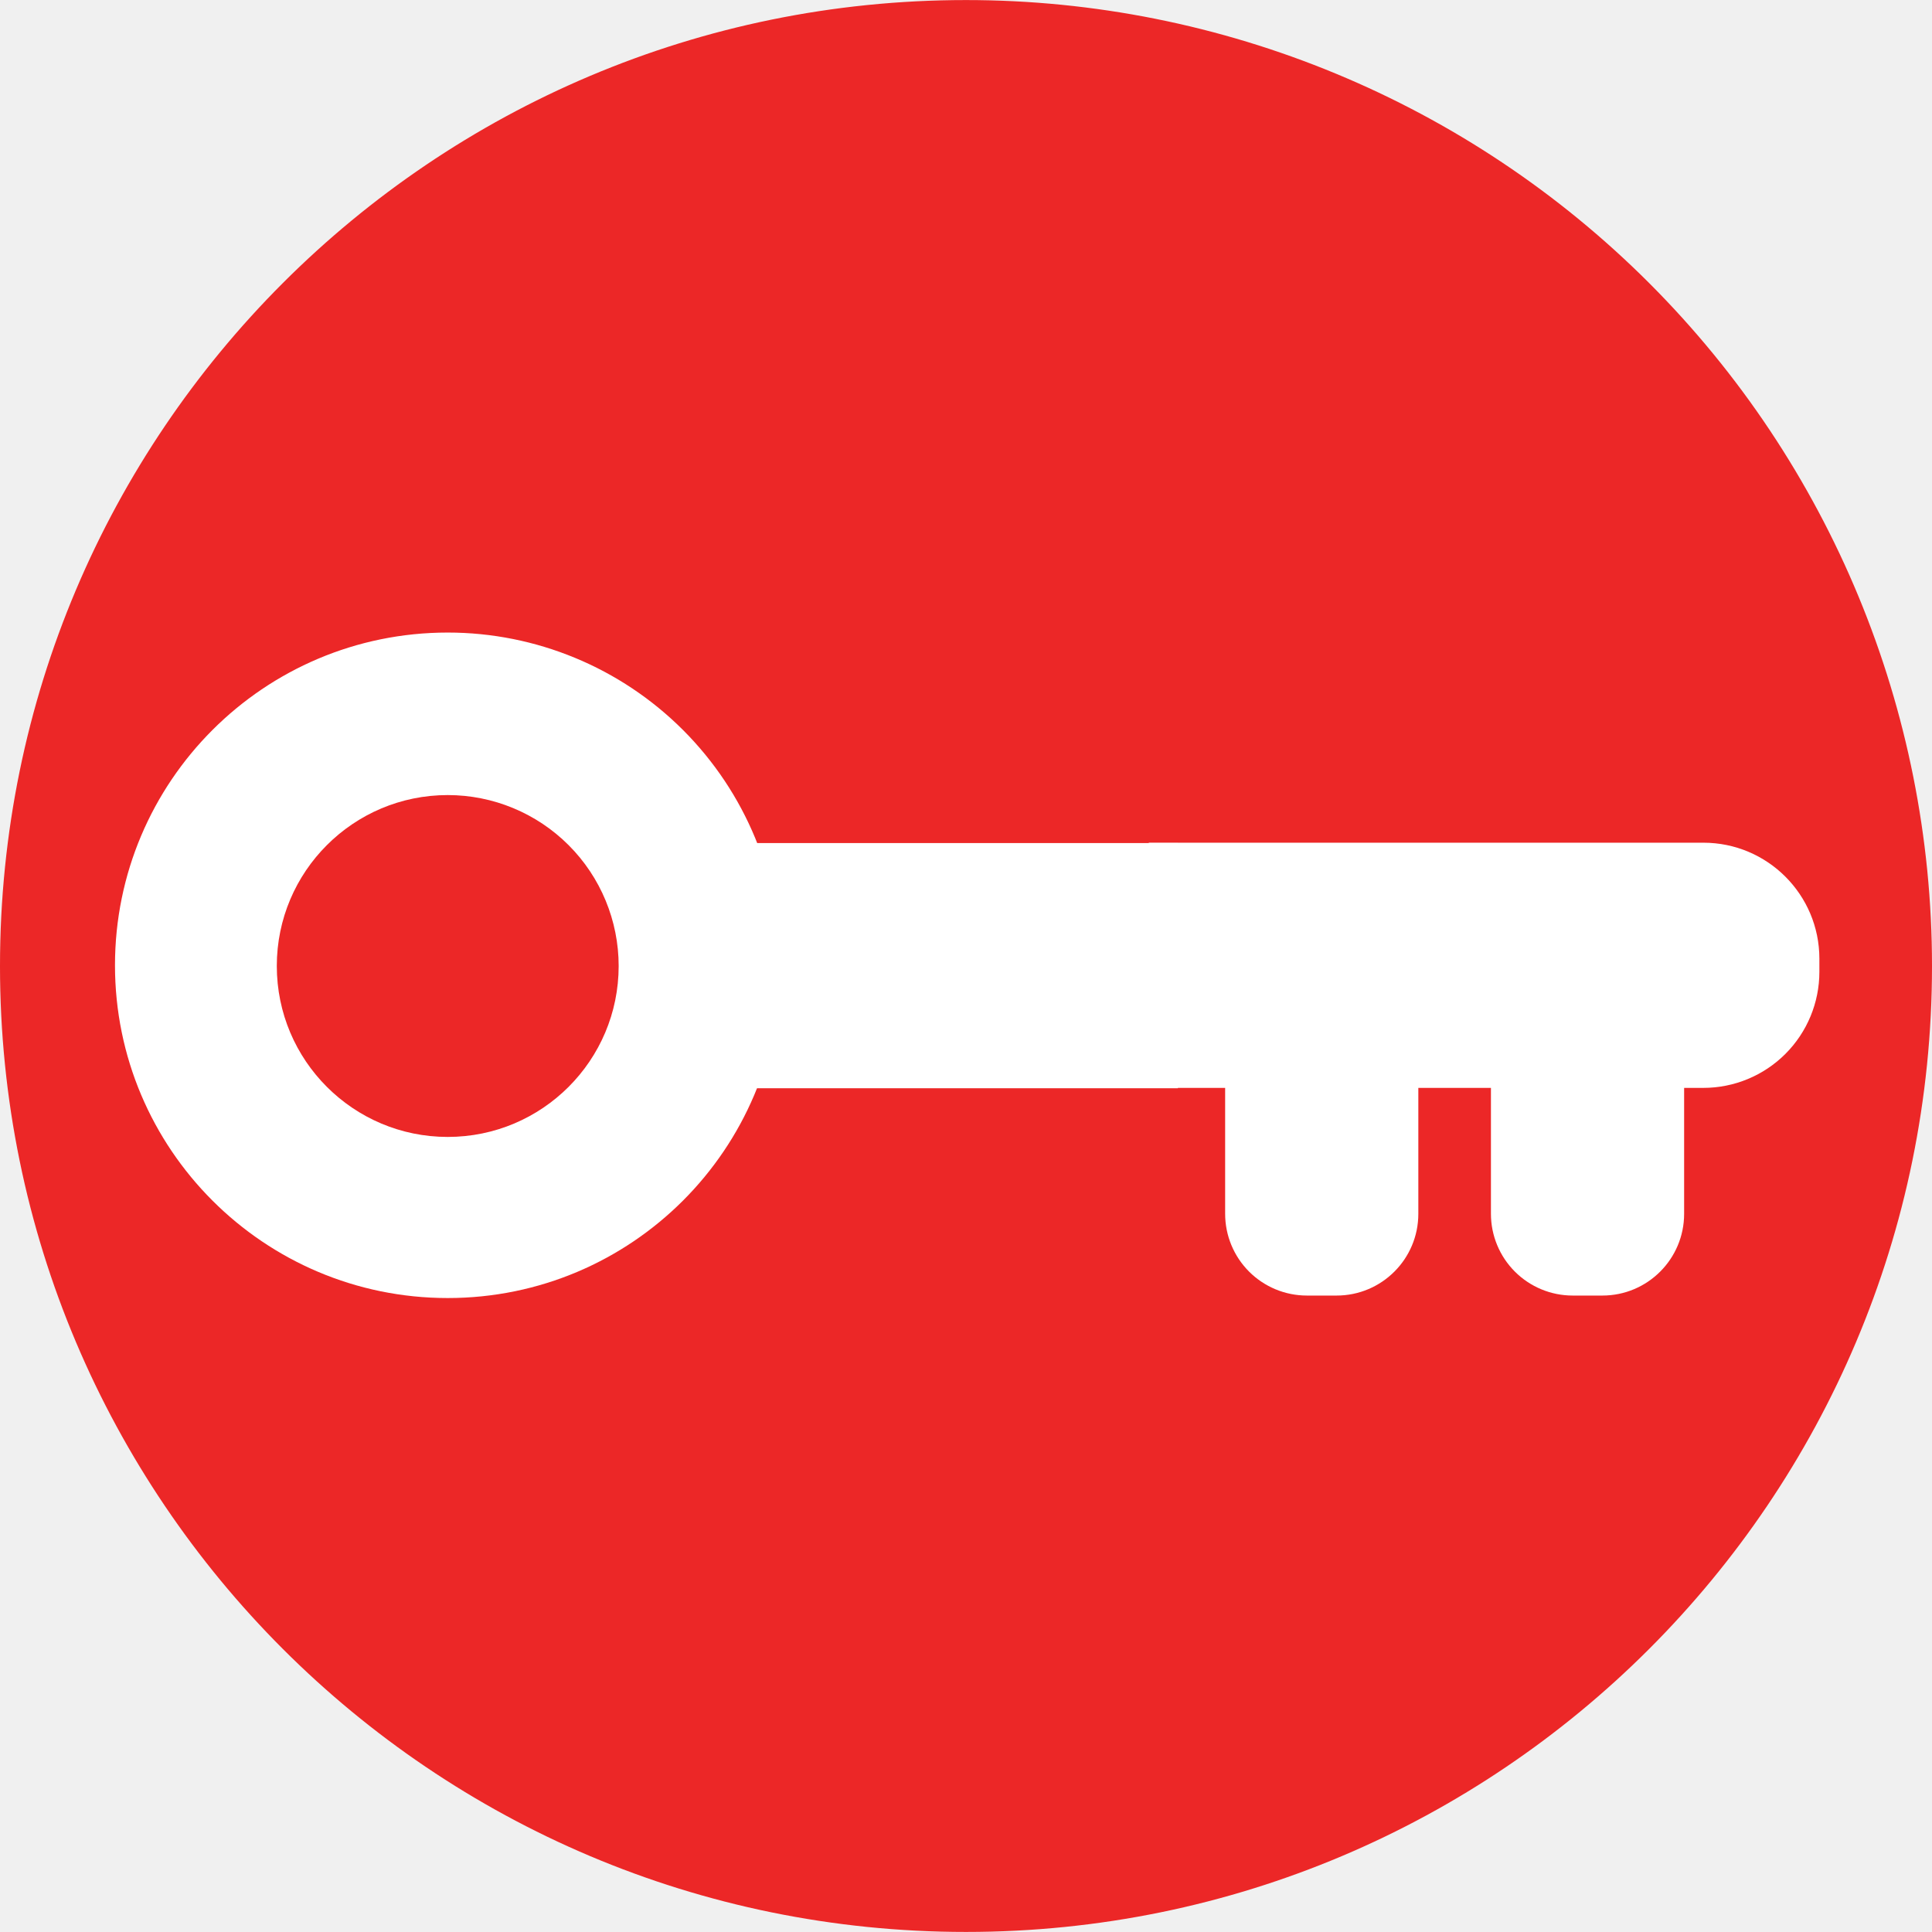
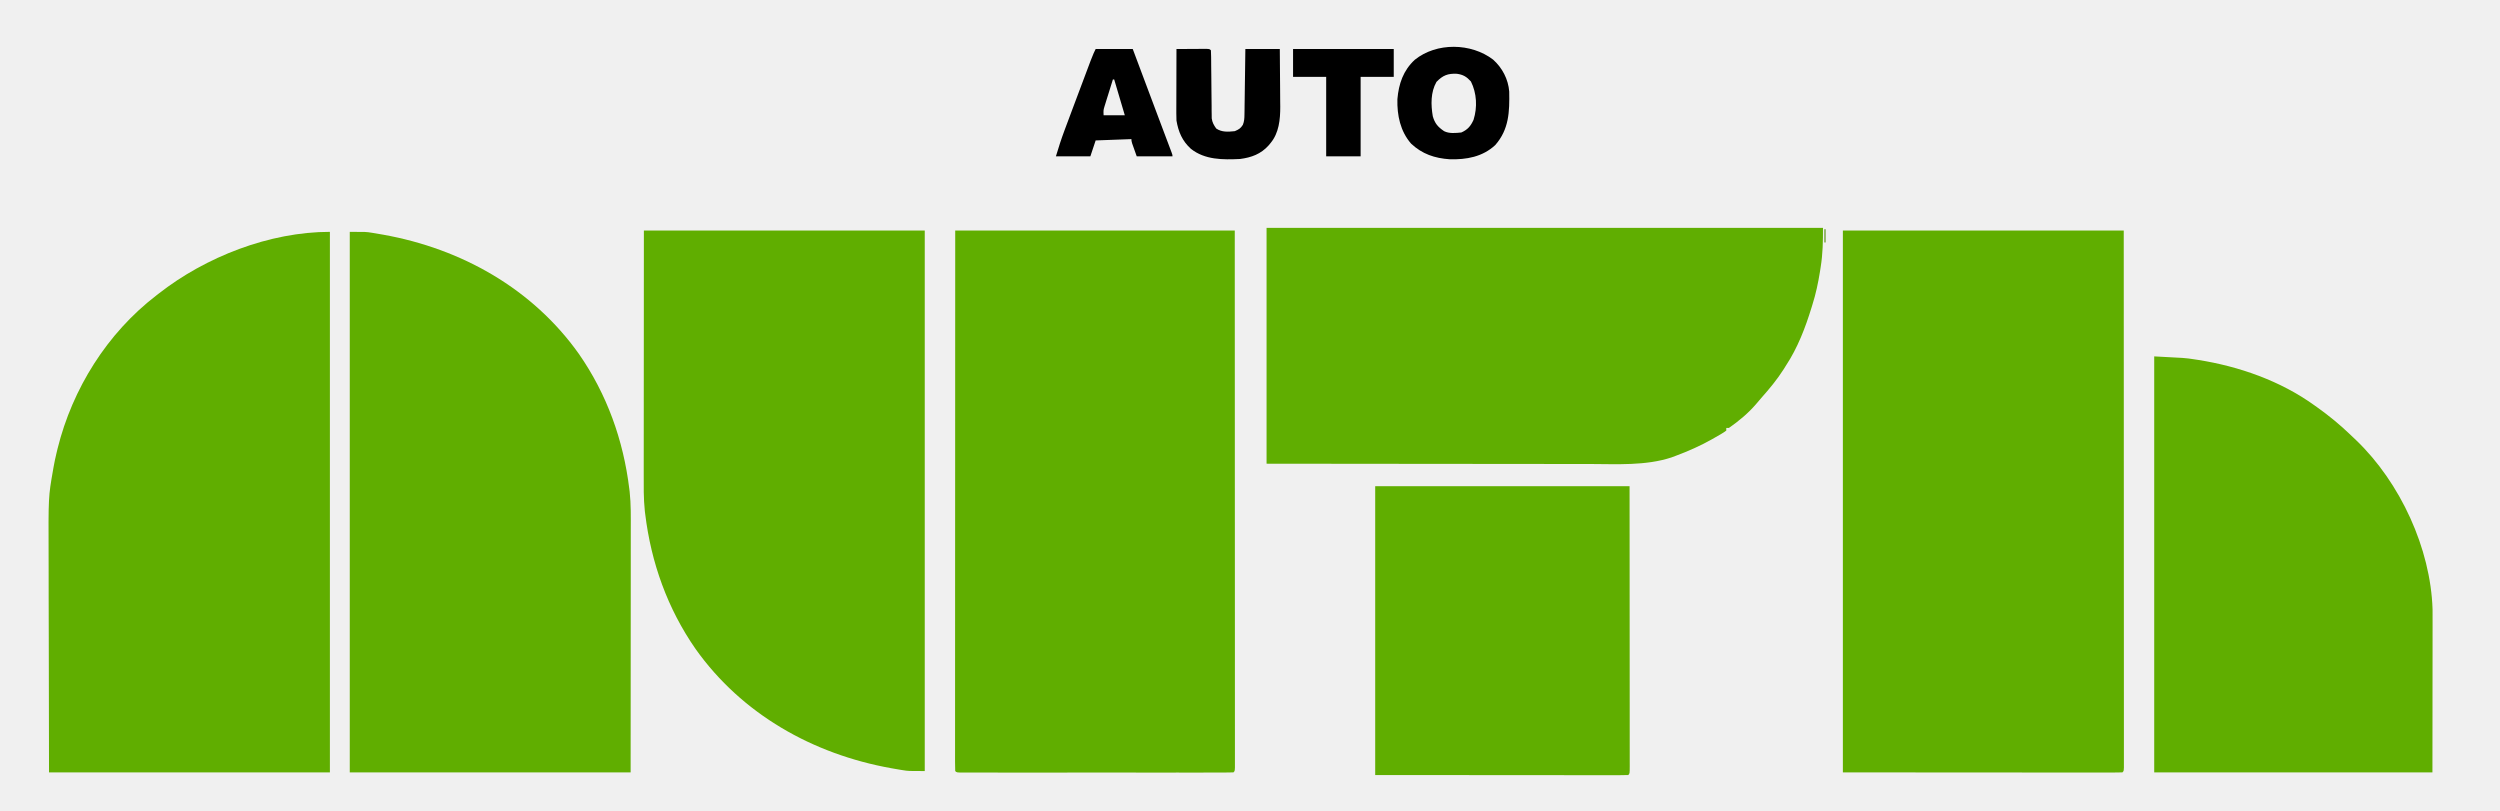
- <svg xmlns="http://www.w3.org/2000/svg" version="1.1" viewBox="0.0 0.0 1024.0 1024.0" fill="none" stroke="none" stroke-linecap="square" stroke-miterlimit="10">
-   <clipPath id="p.0">
-     <path d="m0 0l1024.0 0l0 1024.0l-1024.0 0l0 -1024.0z" clip-rule="nonzero" />
-   </clipPath>
-   <g clip-path="url(#p.0)">
-     <path fill="#000000" fill-opacity="0.0" d="m0 0l1024.0 0l0 1024.0l-1024.0 0z" fill-rule="evenodd" />
-     <path fill="#ec2727" d="m5.511811E-6 512l0 0c0 -282.752 229.216 -511.969 511.969 -511.969l0.063 0l0 0c135.782 0 266.004 53.939 362.016 149.952c96.013 96.013 149.952 226.234 149.952 362.016l0 0l0 0c0 282.752 -229.216 511.968 -511.969 511.968l-0.063 0l0 0c-282.752 0 -511.969 -229.216 -511.969 -511.968z" fill-rule="evenodd" />
-     <path fill="#ec2727" d="m191.139 467.095l745.543 0l0 89.795l-745.543 0z" fill-rule="evenodd" />
-     <path fill="#ffffff" d="m60.945 511.627l0 0c0 -97.402 78.96 -176.362 176.362 -176.362l0 0c46.774 0 91.633 18.581 124.707 51.655c33.074 33.074 51.655 77.933 51.655 124.707l0 0c0 97.402 -78.96 176.362 -176.362 176.362l0 0c-97.402 0 -176.362 -78.96 -176.362 -176.362z" fill-rule="evenodd" />
-     <path fill="#ec2727" d="m146.709 512.0l0 0c0 -50.036 40.562 -90.598 90.598 -90.598l0 0c24.028 0 47.072 9.545 64.063 26.536c16.991 16.991 26.536 40.035 26.536 64.063l0 0c0 50.036 -40.562 90.598 -90.598 90.598l0 0c-50.036 0 -90.598 -40.562 -90.598 -90.598z" fill-rule="evenodd" />
-     <path fill="#ffffff" d="m964.309 508.147l0 6.96l0 0c0 16.31 -6.479 31.952 -18.012 43.484c-11.533 11.533 -27.175 18.012 -43.484 18.012l-293.937 0c-6.1035156E-4 0 -0.001 -4.8828125E-4 -0.001 -0.001l0.001 -129.952l0 0c0 -5.79834E-4 4.8828125E-4 -0.001 0.001 -0.001l293.936 0.001l0 0c33.963 0 61.496 27.533 61.496 61.496z" fill-rule="evenodd" />
-     <path fill="#ffffff" d="m381.034 446.839l243.276 0l0 129.953l-243.276 0z" fill-rule="evenodd" />
-     <path fill="#ffffff" d="m708.419 686.672l-15.74 0l0 0c-11.491 0 -22.511 -4.565 -30.637 -12.69c-8.125 -8.125 -12.69 -19.146 -12.69 -30.637l0 -86.815c0 -4.8828125E-4 3.6621094E-4 -8.544922E-4 8.544922E-4 -8.544922E-4l102.393 8.544922E-4l0 0c4.8828125E-4 0 8.544922E-4 3.6621094E-4 8.544922E-4 8.544922E-4l-8.544922E-4 86.814l0 0c0 23.929 -19.398 43.327 -43.327 43.327z" fill-rule="evenodd" />
-     <path fill="#ffffff" d="m849.295 686.672l-15.74 0l0 0c-11.491 0 -22.511 -4.565 -30.637 -12.69c-8.125 -8.125 -12.69 -19.146 -12.69 -30.637l0 -86.815c0 -4.8828125E-4 3.6621094E-4 -8.544922E-4 8.544922E-4 -8.544922E-4l102.393 8.544922E-4l0 0c4.272461E-4 0 8.544922E-4 3.6621094E-4 8.544922E-4 8.544922E-4l-8.544922E-4 86.814l0 0c0 23.929 -19.398 43.327 -43.327 43.327z" fill-rule="evenodd" />
-   </g>
+ <svg xmlns="http://www.w3.org/2000/svg" version="1.1" width="1887" height="612">
+   <path d="M0 0 C69.96 0 139.92 0 212 0 C212.04 102.348 212.04 102.348 212.049 144.982 C212.051 154.742 212.053 164.502 212.055 174.261 C212.055 175.485 212.055 176.708 212.056 177.968 C212.06 197.745 212.068 217.522 212.077 237.299 C212.086 257.58 212.092 277.86 212.094 298.14 C212.095 310.665 212.1 323.19 212.108 335.715 C212.113 344.291 212.115 352.868 212.114 361.444 C212.113 366.4 212.114 371.356 212.119 376.312 C212.124 380.841 212.124 385.37 212.121 389.899 C212.12 391.545 212.122 393.192 212.125 394.838 C212.129 397.06 212.127 399.283 212.123 401.505 C212.123 402.744 212.124 403.983 212.124 405.26 C212 408 212 408 211 409 C208.281 409.098 205.588 409.13 202.869 409.12 C201.579 409.122 201.579 409.122 200.262 409.123 C197.347 409.125 194.432 409.119 191.517 409.114 C189.405 409.113 187.292 409.113 185.179 409.114 C179.5 409.114 173.821 409.108 168.142 409.101 C162.822 409.096 157.501 409.095 152.18 409.095 C136.599 409.089 121.018 409.075 105.438 409.062 C70.643 409.042 35.849 409.021 0 409 C0 274.03 0 139.06 0 0 Z " fill="#60AE00" transform="translate(1391,174)" />
+   <path d="M0 0 C69.63 0 139.26 0 211 0 C211.04 102.348 211.04 102.348 211.049 144.982 C211.051 154.742 211.053 164.502 211.055 174.261 C211.055 175.485 211.055 176.708 211.056 177.968 C211.06 197.745 211.068 217.522 211.077 237.299 C211.086 257.58 211.092 277.86 211.094 298.14 C211.095 310.665 211.1 323.19 211.108 335.715 C211.113 344.291 211.115 352.868 211.114 361.444 C211.113 366.4 211.114 371.356 211.119 376.312 C211.124 380.841 211.124 385.37 211.121 389.899 C211.12 391.545 211.122 393.192 211.125 394.838 C211.129 397.06 211.127 399.283 211.123 401.505 C211.123 402.744 211.124 403.983 211.124 405.26 C211 408 211 408 210 409 C207.309 409.1 204.644 409.134 201.952 409.127 C201.098 409.129 200.245 409.13 199.365 409.132 C196.482 409.136 193.6 409.133 190.717 409.129 C188.659 409.131 186.602 409.133 184.544 409.135 C178.939 409.139 173.334 409.137 167.728 409.134 C161.876 409.132 156.025 409.134 150.173 409.136 C140.344 409.138 130.514 409.135 120.685 409.13 C109.303 409.125 97.922 409.127 86.54 409.132 C76.787 409.137 67.034 409.137 57.281 409.135 C51.448 409.133 45.615 409.133 39.781 409.136 C34.298 409.139 28.816 409.137 23.333 409.131 C21.314 409.13 19.296 409.13 17.277 409.133 C14.534 409.135 11.791 409.132 9.048 409.127 C7.834 409.13 7.834 409.13 6.595 409.134 C1.114 409.114 1.114 409.114 0 408 C-0.098 405.837 -0.124 403.67 -0.123 401.505 C-0.124 400.815 -0.125 400.125 -0.127 399.414 C-0.129 397.073 -0.125 394.732 -0.12 392.39 C-0.121 390.707 -0.122 389.023 -0.123 387.339 C-0.125 382.69 -0.121 378.04 -0.116 373.39 C-0.112 368.385 -0.113 363.379 -0.114 358.374 C-0.114 349.694 -0.111 341.014 -0.106 332.334 C-0.098 319.785 -0.095 307.235 -0.094 294.685 C-0.092 274.326 -0.085 253.967 -0.075 233.608 C-0.066 213.826 -0.059 194.044 -0.055 174.261 C-0.055 172.415 -0.055 172.415 -0.054 170.532 C-0.052 160.906 -0.05 151.28 -0.048 141.655 C-0.039 94.437 -0.019 47.218 0 0 Z " fill="#60AE00" transform="translate(721,174)" />
+   <path d="M0 0 C12.402 0 12.402 0 16.516 0.664 C17.445 0.813 18.373 0.962 19.331 1.116 C20.776 1.368 20.776 1.368 22.25 1.625 C23.801 1.892 23.801 1.892 25.384 2.165 C84.343 12.742 138.019 42.907 172.965 92.148 C194.148 122.611 206.524 157.227 211 194 C211.088 194.705 211.177 195.41 211.268 196.136 C212.302 205.699 212.133 215.278 212.114 224.884 C212.113 226.917 212.113 228.951 212.114 230.985 C212.114 236.406 212.108 241.828 212.101 247.249 C212.096 252.346 212.095 257.443 212.095 262.54 C212.089 277.422 212.075 292.305 212.062 307.188 C212.042 340.456 212.021 373.724 212 408 C142.04 408 72.08 408 0 408 C0 273.36 0 138.72 0 0 Z " fill="#60AE00" transform="translate(264,175)" />
+   <path d="M0 0 C0 134.64 0 269.28 0 408 C-69.96 408 -139.92 408 -212 408 C-212.062 375.021 -212.124 342.041 -212.188 308.062 C-212.215 297.692 -212.242 287.322 -212.27 276.637 C-212.284 263.864 -212.284 263.864 -212.286 257.864 C-212.289 253.719 -212.3 249.574 -212.317 245.429 C-212.49 199.893 -212.49 199.893 -209 180 C-208.878 179.293 -208.756 178.587 -208.63 177.859 C-207.975 174.143 -207.206 170.478 -206.312 166.812 C-206.058 165.746 -205.803 164.679 -205.54 163.579 C-194.305 118.356 -168.099 76.473 -131 48 C-130.473 47.586 -129.946 47.171 -129.402 46.745 C-93.765 18.828 -45.5 0 0 0 Z " fill="#60AE00" transform="translate(249,175)" />
+   <path d="M0 0 C69.96 0 139.92 0 212 0 C212 134.64 212 269.28 212 408 C199.598 408 199.598 408 195.484 407.336 C194.555 407.187 193.627 407.038 192.669 406.884 C191.706 406.716 190.743 406.548 189.75 406.375 C188.716 406.197 187.681 406.019 186.616 405.835 C127.657 395.258 73.981 365.093 39.035 315.852 C17.852 285.389 5.476 250.773 1 214 C0.912 213.295 0.823 212.59 0.732 211.864 C-0.302 202.301 -0.133 192.722 -0.114 183.116 C-0.113 181.083 -0.113 179.049 -0.114 177.015 C-0.114 171.594 -0.108 166.172 -0.101 160.751 C-0.096 155.654 -0.095 150.557 -0.095 145.46 C-0.089 130.578 -0.075 115.695 -0.062 100.812 C-0.042 67.544 -0.021 34.276 0 0 Z " fill="#60AE00" transform="translate(486,174)" />
+   <path d="M0 0 C138.6 0 277.2 0 420 0 C420 10.332 419.858 19.529 418.25 29.562 C418.068 30.733 417.886 31.903 417.699 33.109 C416.331 41.609 414.61 49.785 412 58 C411.687 59.024 411.687 59.024 411.368 60.068 C406.67 75.411 400.863 90.547 392 104 C391.145 105.373 391.145 105.373 390.273 106.773 C385.293 114.582 379.55 121.489 373.414 128.394 C372.161 129.817 370.939 131.268 369.723 132.723 C363.674 139.831 356.637 145.665 349 151 C348.34 151 347.68 151 347 151 C347 151.66 347 152.32 347 153 C344.42 154.985 341.51 156.509 338.688 158.125 C337.834 158.615 336.98 159.105 336.101 159.61 C327.366 164.515 318.383 168.511 309 172 C307.846 172.432 306.693 172.864 305.504 173.309 C286.228 179.626 264.432 178.287 244.42 178.227 C241.737 178.226 239.054 178.227 236.371 178.228 C230.645 178.229 224.92 178.223 219.195 178.211 C210.918 178.195 202.64 178.19 194.363 178.187 C180.927 178.183 167.49 178.17 154.054 178.151 C141.018 178.132 127.983 178.118 114.948 178.11 C114.133 178.109 113.318 178.109 112.479 178.108 C106.106 178.104 99.734 178.1 93.361 178.096 C62.241 178.078 31.12 178.037 0 178 C0 119.26 0 60.52 0 0 Z " fill="#60AE01" transform="translate(956,172)" />
+   <path d="M0 0 C23.416 1.171 23.416 1.171 30.438 2.25 C31.294 2.379 32.151 2.507 33.033 2.64 C64.151 7.553 95.3 18.468 121 37 C121.632 37.448 122.263 37.896 122.914 38.358 C132.029 44.857 140.517 51.814 148.557 59.604 C149.906 60.909 151.273 62.198 152.641 63.484 C185.698 95.294 208.618 144.868 210.091 190.833 C210.122 194.085 210.124 197.336 210.114 200.588 C210.114 201.838 210.114 203.088 210.114 204.376 C210.113 207.732 210.108 211.088 210.101 214.444 C210.096 217.602 210.095 220.761 210.095 223.92 C210.089 233.134 210.075 242.348 210.062 251.562 C210.042 272.167 210.021 292.771 210 314 C140.7 314 71.4 314 0 314 C0 210.38 0 106.76 0 0 Z " fill="#60AE00" transform="translate(1626,269)" />
+   <path d="M0 0 C63.36 0 126.72 0 192 0 C192.04 54.378 192.04 54.378 192.049 77.088 C192.055 92.796 192.062 108.504 192.075 124.212 C192.085 135.65 192.092 147.088 192.094 158.526 C192.095 164.586 192.098 170.646 192.106 176.707 C192.112 182.404 192.115 188.101 192.113 193.798 C192.113 195.895 192.115 197.993 192.119 200.09 C192.124 202.941 192.123 205.791 192.12 208.642 C192.125 209.904 192.125 209.904 192.129 211.191 C192.114 216.886 192.114 216.886 191 218 C188.534 218.098 186.095 218.13 183.629 218.12 C182.85 218.121 182.071 218.122 181.268 218.123 C178.63 218.125 175.992 218.119 173.353 218.114 C171.441 218.113 169.528 218.113 167.616 218.114 C162.476 218.114 157.335 218.108 152.195 218.101 C147.379 218.096 142.563 218.095 137.746 218.095 C123.643 218.089 109.54 218.075 95.438 218.062 C63.943 218.042 32.449 218.021 0 218 C0 146.06 0 74.12 0 0 Z " fill="#60AE00" transform="translate(1038,367)" />
+   <path d="M0 0 C6.895 6.154 11.452 14.802 12.161 24.115 C12.441 39.207 12.089 52.589 1.59 64.523 C-7.961 73.394 -20.053 75.542 -32.676 75.223 C-44.014 74.463 -53.548 71.286 -61.922 63.395 C-70.078 53.997 -72.541 42.038 -72.246 29.887 C-71.253 18.239 -67.823 8.191 -59.125 0.125 C-42.718 -13.107 -16.623 -12.705 0 0 Z M-42.75 16.812 C-47.198 24.596 -47.008 34.078 -45.535 42.73 C-43.986 48.204 -41.674 50.817 -37 54 C-33.044 55.978 -28.312 55.421 -24 55 C-19.198 52.904 -16.83 50.078 -14.754 45.395 C-11.782 35.954 -12.324 25.352 -16.75 16.5 C-19.949 12.946 -22.608 11.316 -27.398 10.684 C-34.155 10.369 -37.973 11.865 -42.75 16.812 Z " fill="#000000" transform="translate(1127,45)" />
+   <path d="M0 0 C4.146 -0.029 8.292 -0.047 12.438 -0.062 C14.214 -0.075 14.214 -0.075 16.025 -0.088 C17.15 -0.091 18.275 -0.094 19.434 -0.098 C20.476 -0.103 21.518 -0.108 22.592 -0.114 C25 0 25 0 26 1 C26.107 2.661 26.146 4.327 26.158 5.991 C26.168 7.056 26.178 8.121 26.189 9.218 C26.196 10.379 26.203 11.539 26.211 12.734 C26.239 15.169 26.268 17.604 26.297 20.039 C26.338 23.895 26.375 27.751 26.401 31.606 C26.429 35.316 26.475 39.025 26.523 42.734 C26.527 43.887 26.53 45.039 26.533 46.226 C26.558 47.842 26.558 47.842 26.583 49.491 C26.596 50.909 26.596 50.909 26.608 52.355 C27.076 55.514 28.159 57.413 30 60 C34.234 62.914 39.062 62.52 44 62 C46.975 60.76 48.406 59.949 50.105 57.235 C51.187 54.533 51.279 52.406 51.319 49.497 C51.339 48.396 51.359 47.295 51.379 46.161 C51.391 44.979 51.402 43.796 51.414 42.578 C51.433 41.363 51.453 40.148 51.473 38.896 C51.533 35.014 51.579 31.132 51.625 27.25 C51.663 24.618 51.702 21.987 51.742 19.355 C51.84 12.904 51.919 6.452 52 0 C60.58 0 69.16 0 78 0 C78.069 7.329 78.129 14.656 78.165 21.985 C78.18 24.474 78.2 26.962 78.226 29.451 C78.263 33.045 78.28 36.64 78.293 40.234 C78.308 41.332 78.324 42.429 78.34 43.56 C78.342 53.194 77.391 63.366 71 71 C70.518 71.584 70.036 72.168 69.539 72.77 C63.695 79.286 56.561 81.881 48 83 C35.025 83.633 21.451 83.711 10.875 75.312 C4.355 69.368 1.48 62.598 0 54 C-0.083 52.16 -0.118 50.317 -0.114 48.475 C-0.113 47.395 -0.113 46.314 -0.113 45.2 C-0.108 44.045 -0.103 42.89 -0.098 41.699 C-0.096 40.508 -0.095 39.316 -0.093 38.089 C-0.088 34.288 -0.075 30.488 -0.062 26.688 C-0.057 24.109 -0.053 21.53 -0.049 18.951 C-0.038 12.634 -0.021 6.317 0 0 Z " fill="#000000" transform="translate(888,37)" />
+   <path d="M0 0 C9.24 0 18.48 0 28 0 C34.372 16.992 34.372 16.992 40.744 33.984 C41.434 35.825 41.434 35.825 42.139 37.703 C43.063 40.169 43.988 42.635 44.912 45.102 C47.17 51.125 49.431 57.146 51.7 63.164 C52.121 64.282 52.541 65.4 52.975 66.551 C53.77 68.661 54.565 70.771 55.363 72.88 C55.886 74.27 55.886 74.27 56.42 75.689 C56.88 76.908 56.88 76.908 57.349 78.151 C58 80 58 80 58 81 C49.09 81 40.18 81 31 81 C27 70 27 70 27 68 C13.635 68.495 13.635 68.495 0 69 C-1.32 72.96 -2.64 76.92 -4 81 C-12.58 81 -21.16 81 -30 81 C-28.018 74.394 -25.975 67.968 -23.559 61.531 C-23.234 60.66 -22.91 59.789 -22.576 58.892 C-21.533 56.093 -20.486 53.297 -19.438 50.5 C-18.717 48.572 -17.997 46.643 -17.277 44.715 C-2.225 4.449 -2.225 4.449 0 0 Z M13 23 C11.824 26.747 10.661 30.498 9.5 34.25 C8.999 35.845 8.999 35.845 8.488 37.473 C8.172 38.497 7.857 39.522 7.531 40.578 C7.238 41.521 6.945 42.463 6.643 43.435 C5.838 46.206 5.838 46.206 6 50 C11.28 50 16.56 50 22 50 C19.36 41.09 16.72 32.18 14 23 C13.67 23 13.34 23 13 23 Z " fill="#000000" transform="translate(827,37)" />
+   <path d="M0 0 C25.08 0 50.16 0 76 0 C76 6.93 76 13.86 76 21 C67.75 21 59.5 21 51 21 C51 40.8 51 60.6 51 81 C42.42 81 33.84 81 25 81 C25 61.2 25 41.4 25 21 C16.75 21 8.5 21 0 21 C0 14.07 0 7.14 0 0 Z " fill="#000000" transform="translate(976,37)" />
+   <path d="M0 0 C0.33 0 0.66 0 1 0 C1 3.3 1 6.6 1 10 C0.67 10 0.34 10 0 10 C0 6.7 0 3.4 0 0 Z " fill="#699B2E" transform="translate(1377,173)" />
+   <path d="" fill="#6E9D36" transform="translate(0,0)" />
+   <path d="" fill="#679A28" transform="translate(0,0)" />
+   <path d="" fill="#72A23A" transform="translate(0,0)" />
</svg>
